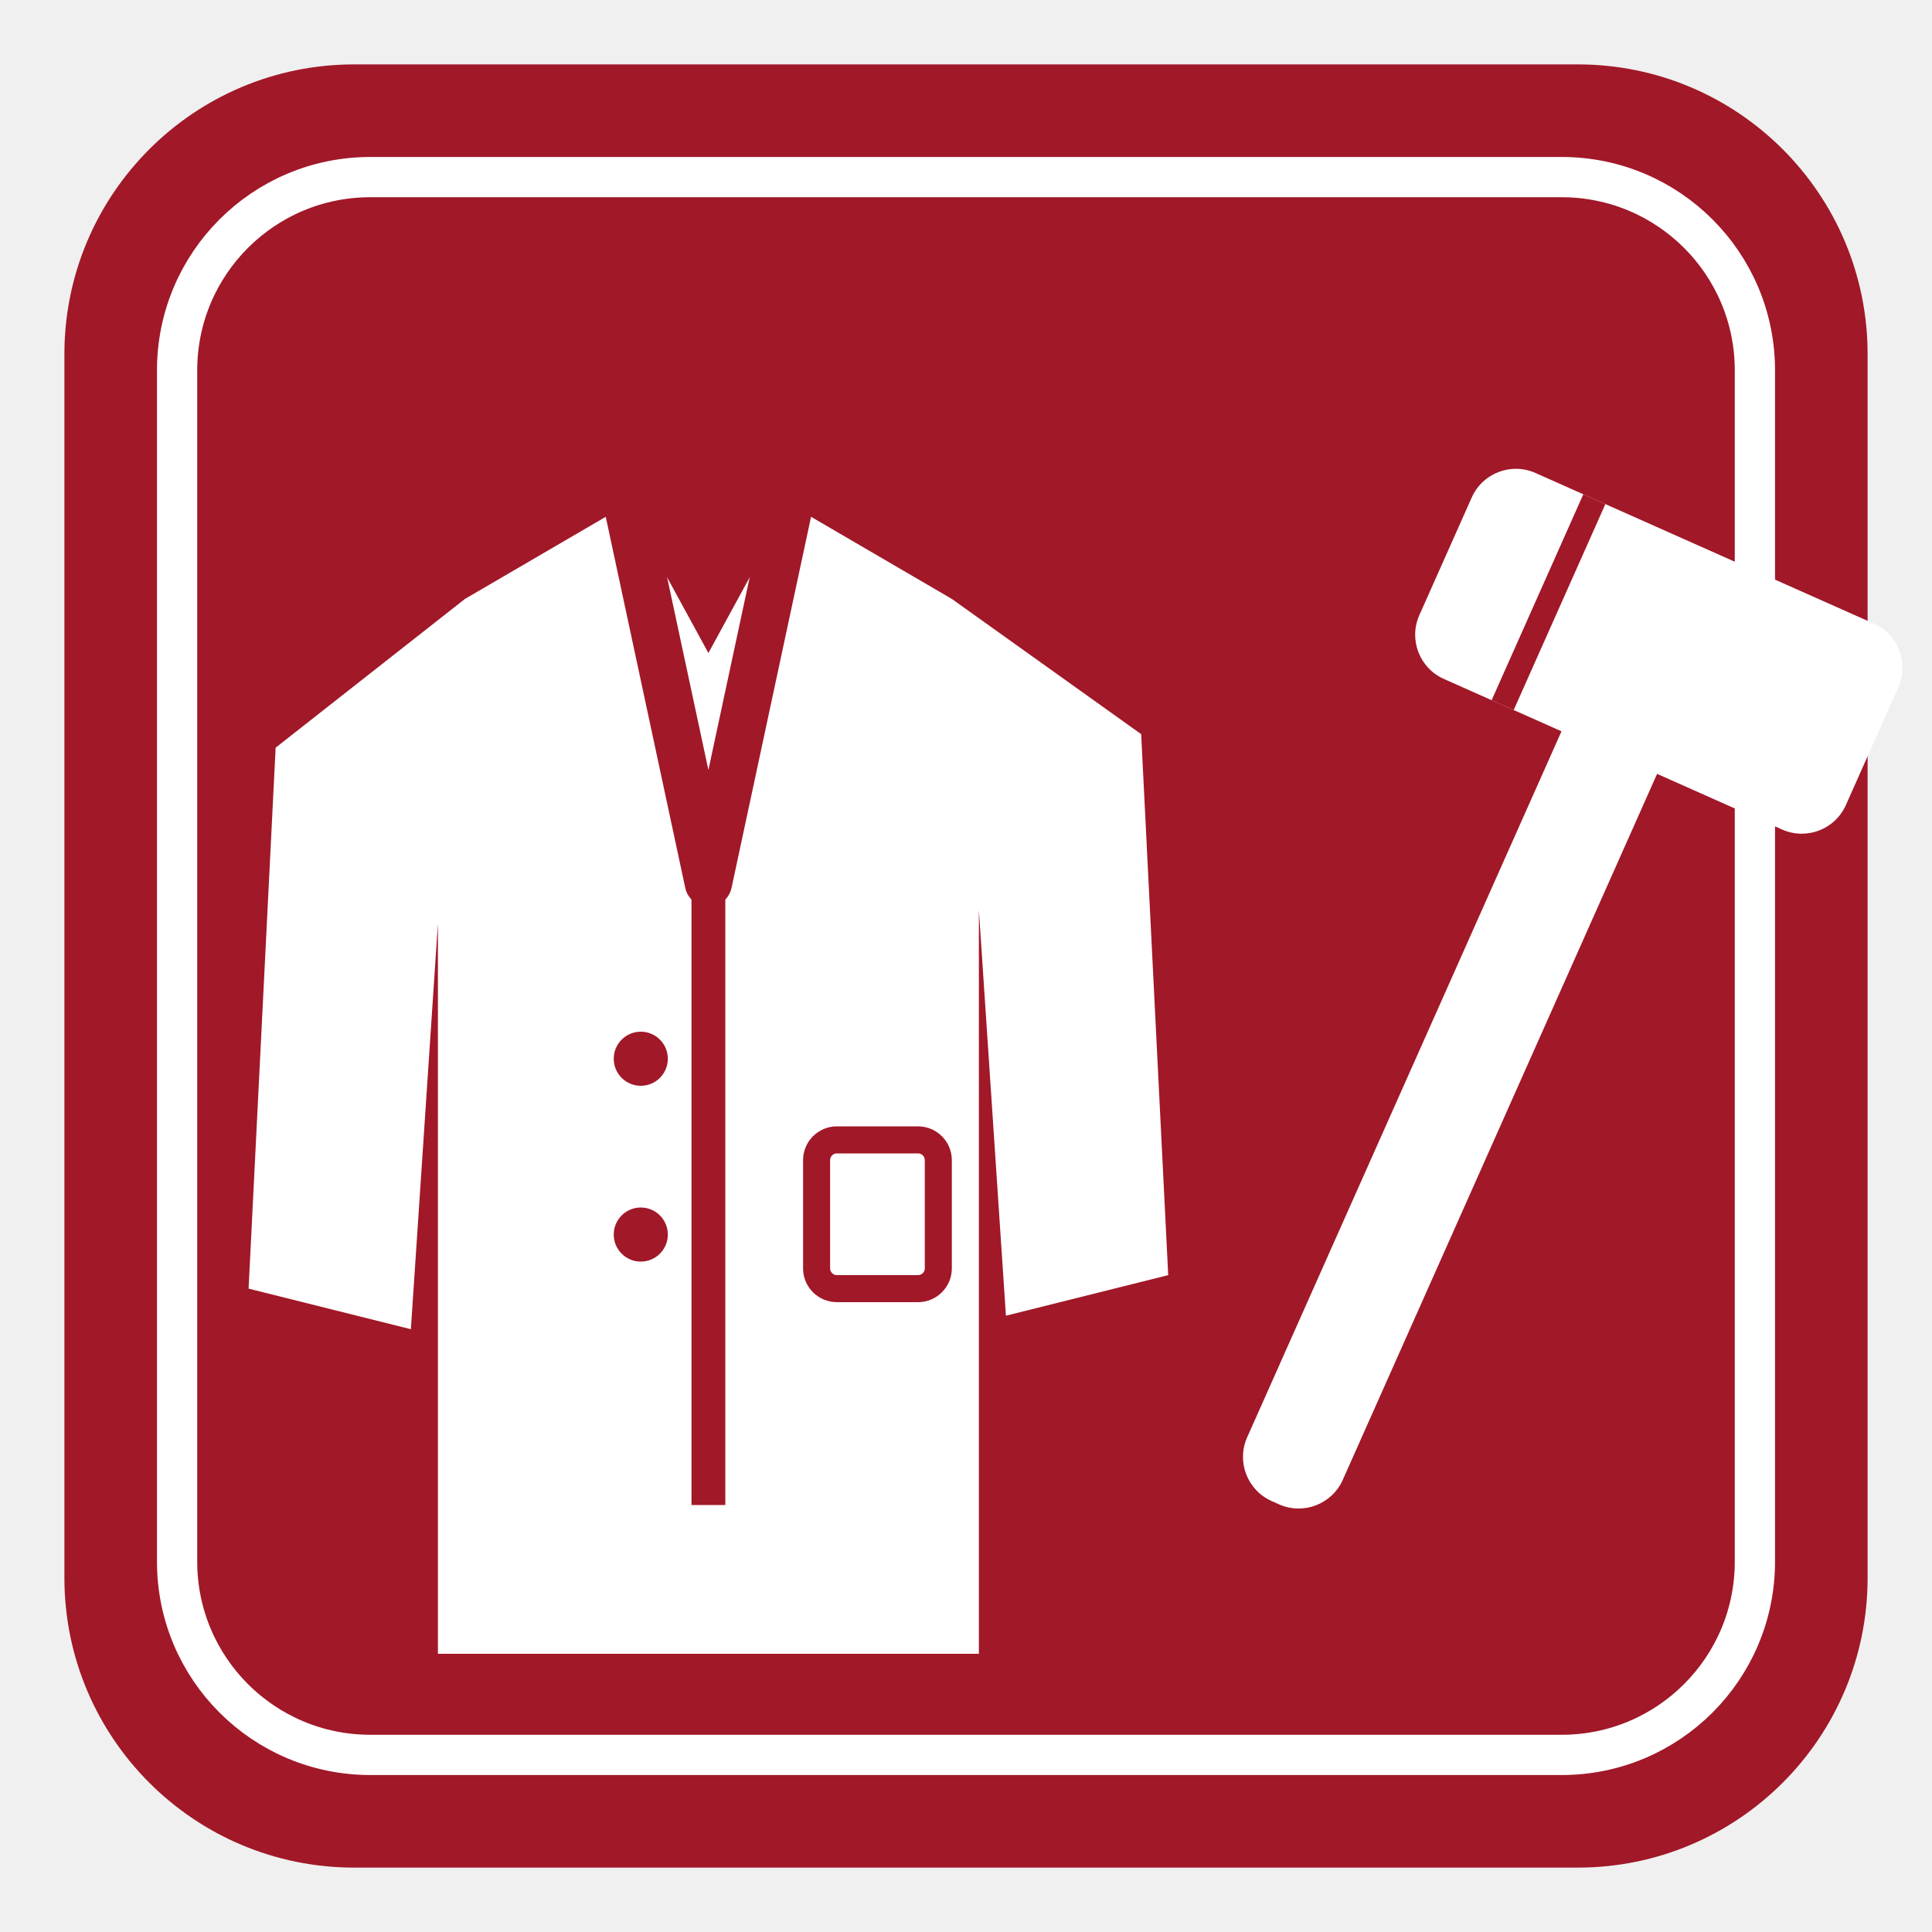
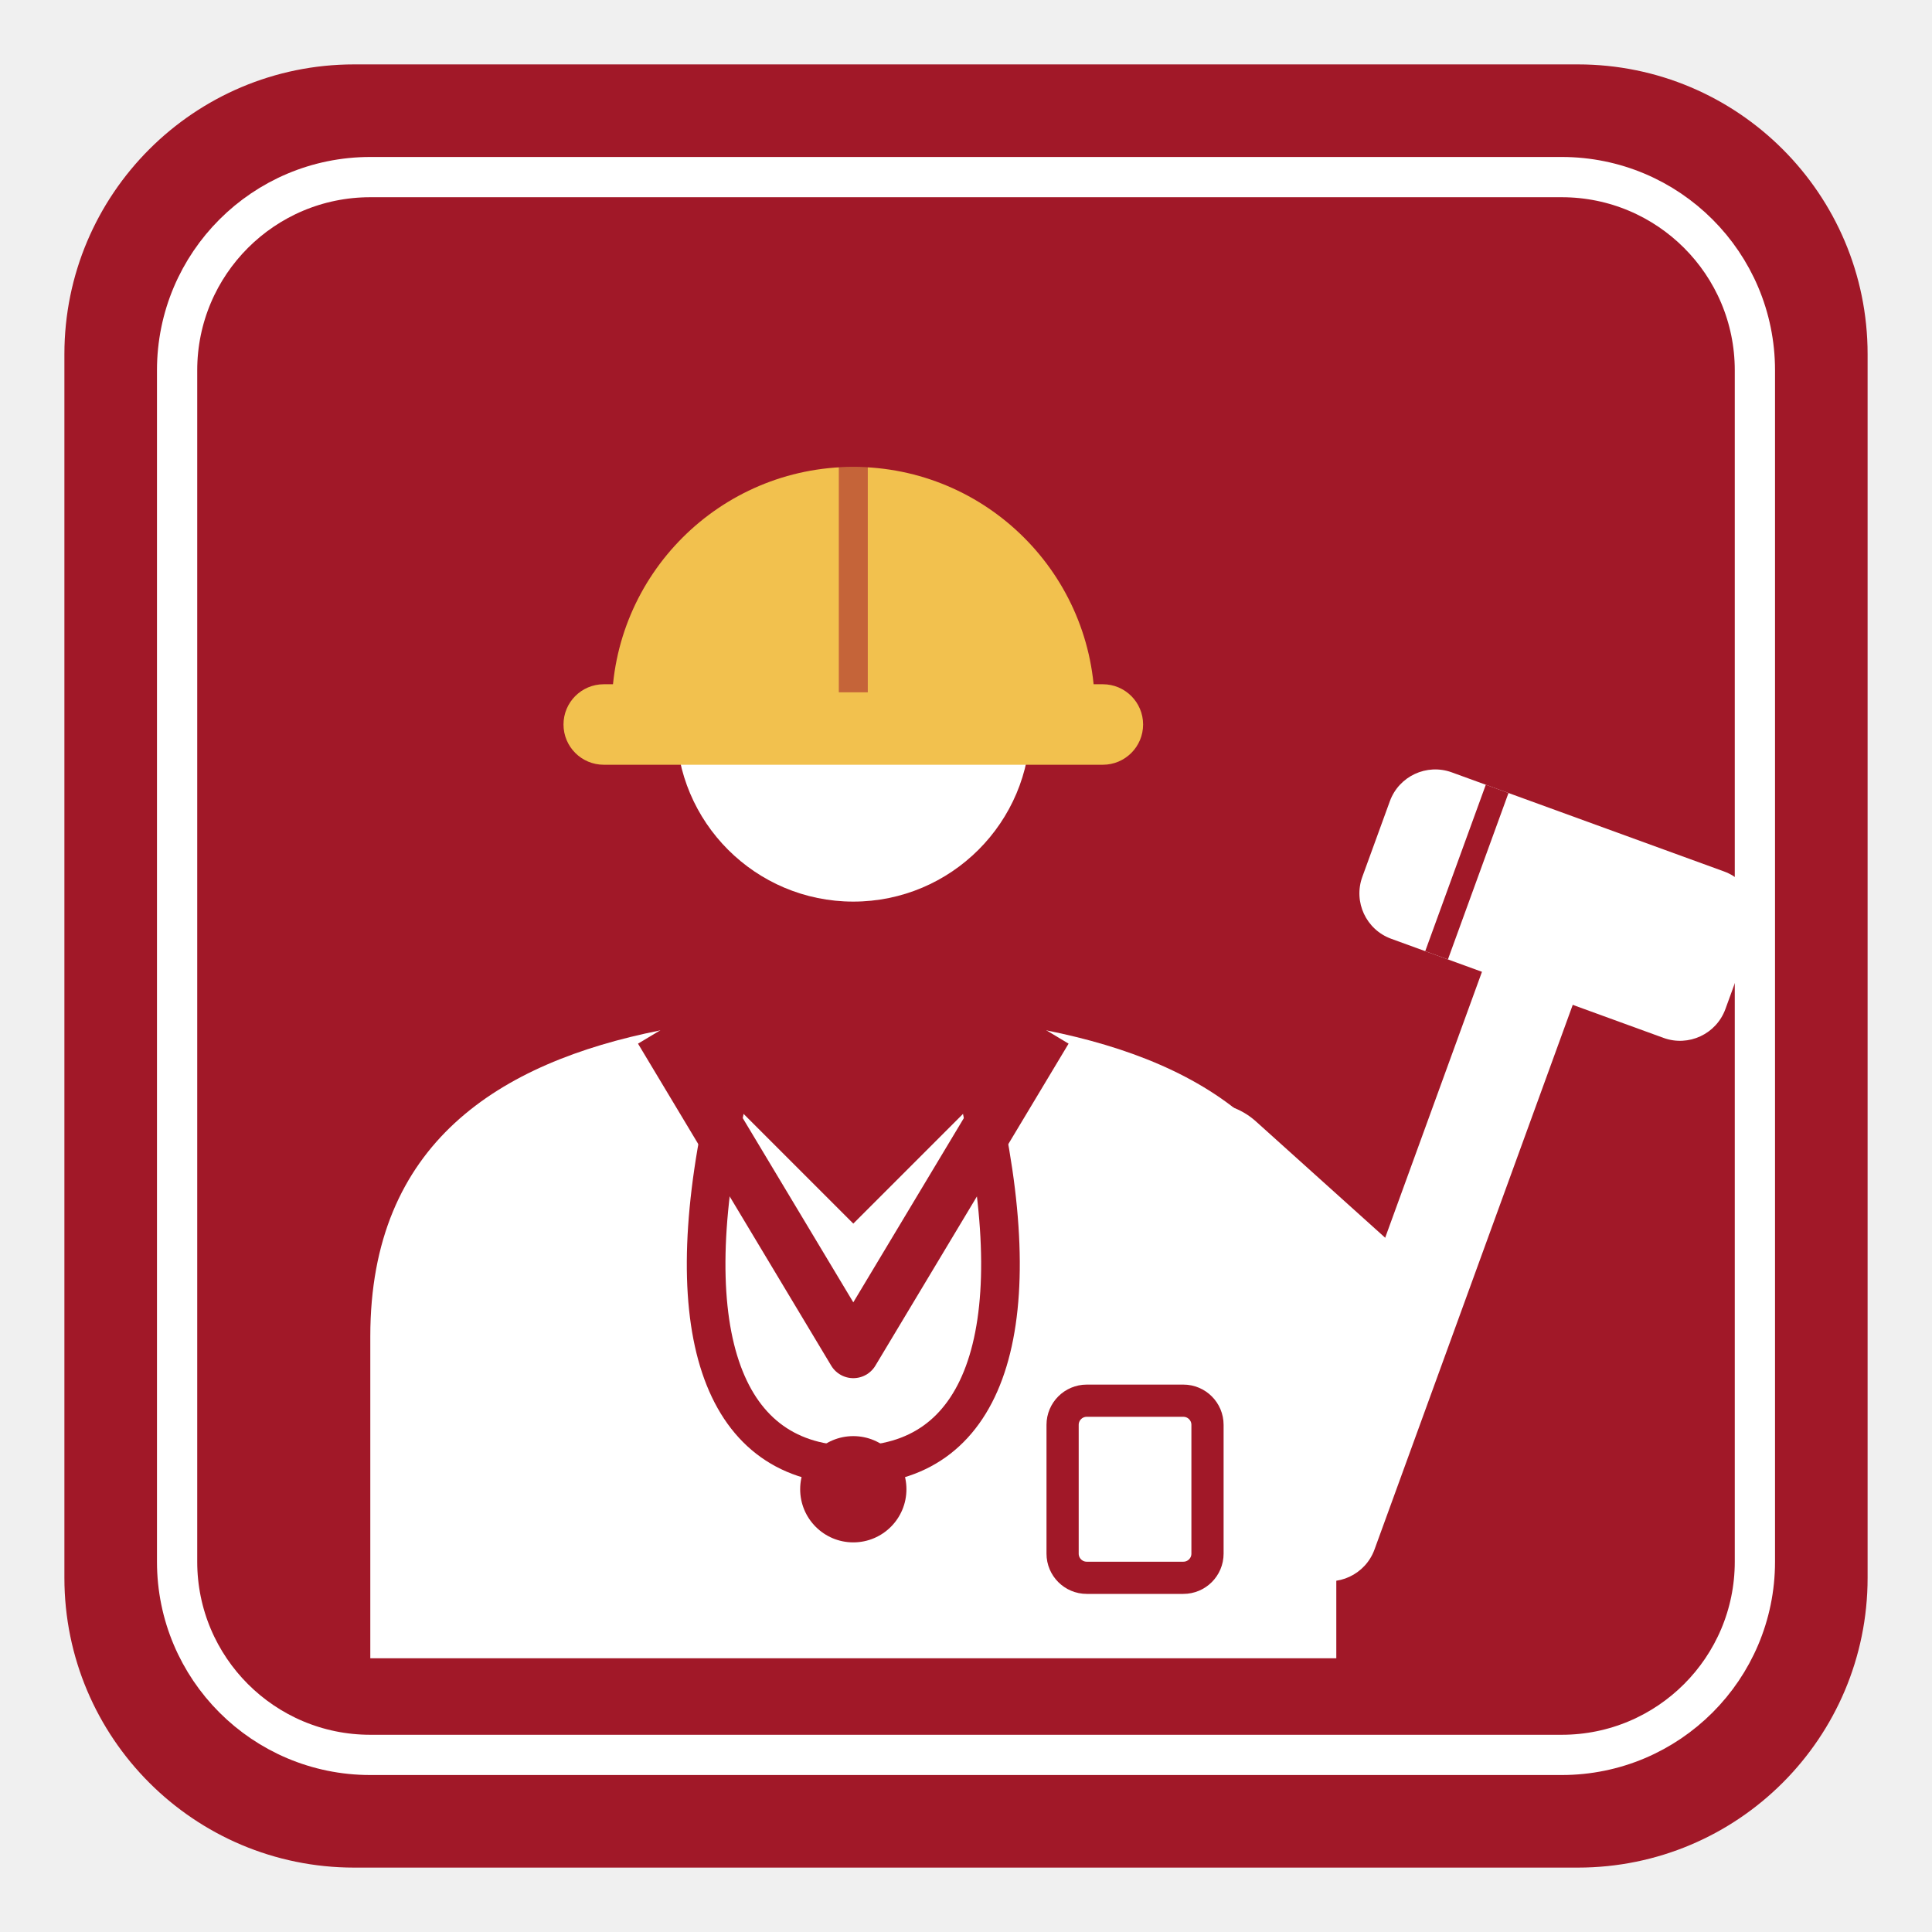
- <svg xmlns="http://www.w3.org/2000/svg" viewBox="0 0 120 120" role="img" aria-label="Une blouse et un marteau">
+ <svg xmlns="http://www.w3.org/2000/svg" viewBox="0 0 120 120" role="img" aria-label="Un professionnel au casque de chantier, en blouse avec stéthoscope, tenant un marteau">
  <rect x="4" y="4" width="112" height="112" rx="18" fill="#a11828" />
  <rect x="11" y="11" width="98" height="98" rx="12" fill="none" stroke="#fff" stroke-width="2.5" />
-   <g transform="translate(2 12) scale(0.84)">
-     <path d="M32 30l12-7 6 11 6-11 12 7 14 10 2 40-12 3-2-30v55H30V54l-2 30-12-3 2-40z" fill="#fff" />
-     <path d="M44 23l6 28 6-28" fill="none" stroke="#a11828" stroke-width="3.5" stroke-linejoin="round" />
-     <path d="M50 51v46" stroke="#a11828" stroke-width="2.5" />
-     <circle cx="45" cy="64" r="2" fill="#a11828" />
-     <circle cx="45" cy="77" r="2" fill="#a11828" />
-     <rect x="58" y="70" width="9" height="11" rx="1.5" fill="none" stroke="#a11828" stroke-width="2" />
-   </g>
-   <g transform="rotate(24 92 64)">
-     <rect x="89" y="42" width="6.5" height="54" rx="3" fill="#fff" />
-     <rect x="78" y="31" width="29" height="14" rx="3" fill="#fff" />
-     <path d="M85 31v14" stroke="#a11828" stroke-width="1.5" />
+   <g transform="translate(-7 3)">
+     <path d="M30 100V80c0-12 8-17 18-19l12 12 12-12c10 2 18 7 18 19v20z" fill="#fff" />
+     <path d="M48 61l12 20 12-20" fill="none" stroke="#a11828" stroke-width="3.2" stroke-linejoin="round" />
+     <path d="M52 66c-3 14 0 22 8 22s11-8 8-22" fill="none" stroke="#a11828" stroke-width="2.4" stroke-linecap="round" />
+     <circle cx="60" cy="89.5" r="3.3" fill="#a11828" />
+     <rect x="73" y="84" width="9" height="11" rx="1.5" fill="none" stroke="#a11828" stroke-width="2" />
+     <circle cx="60" cy="42" r="11" fill="#fff" />
+     <path d="M45 41a15 15 0 0 1 30 0z" fill="#f2c14e" />
+     <rect x="42" y="39.5" width="36" height="5" rx="2.5" fill="#f2c14e" />
+     <path d="M60 26v14" stroke="#a11828" stroke-width="1.8" opacity="0.55" />
+     <path d="M82 70l10 9" stroke="#fff" stroke-width="9" stroke-linecap="round" />
+     <g transform="rotate(20 94 80)">
+       <rect x="91" y="54" width="6" height="42" rx="3" fill="#fff" />
+       <rect x="82" y="46" width="24" height="11" rx="3" fill="#fff" />
+       <path d="M88 46v11" stroke="#a11828" stroke-width="1.5" />
+     </g>
  </g>
</svg>
